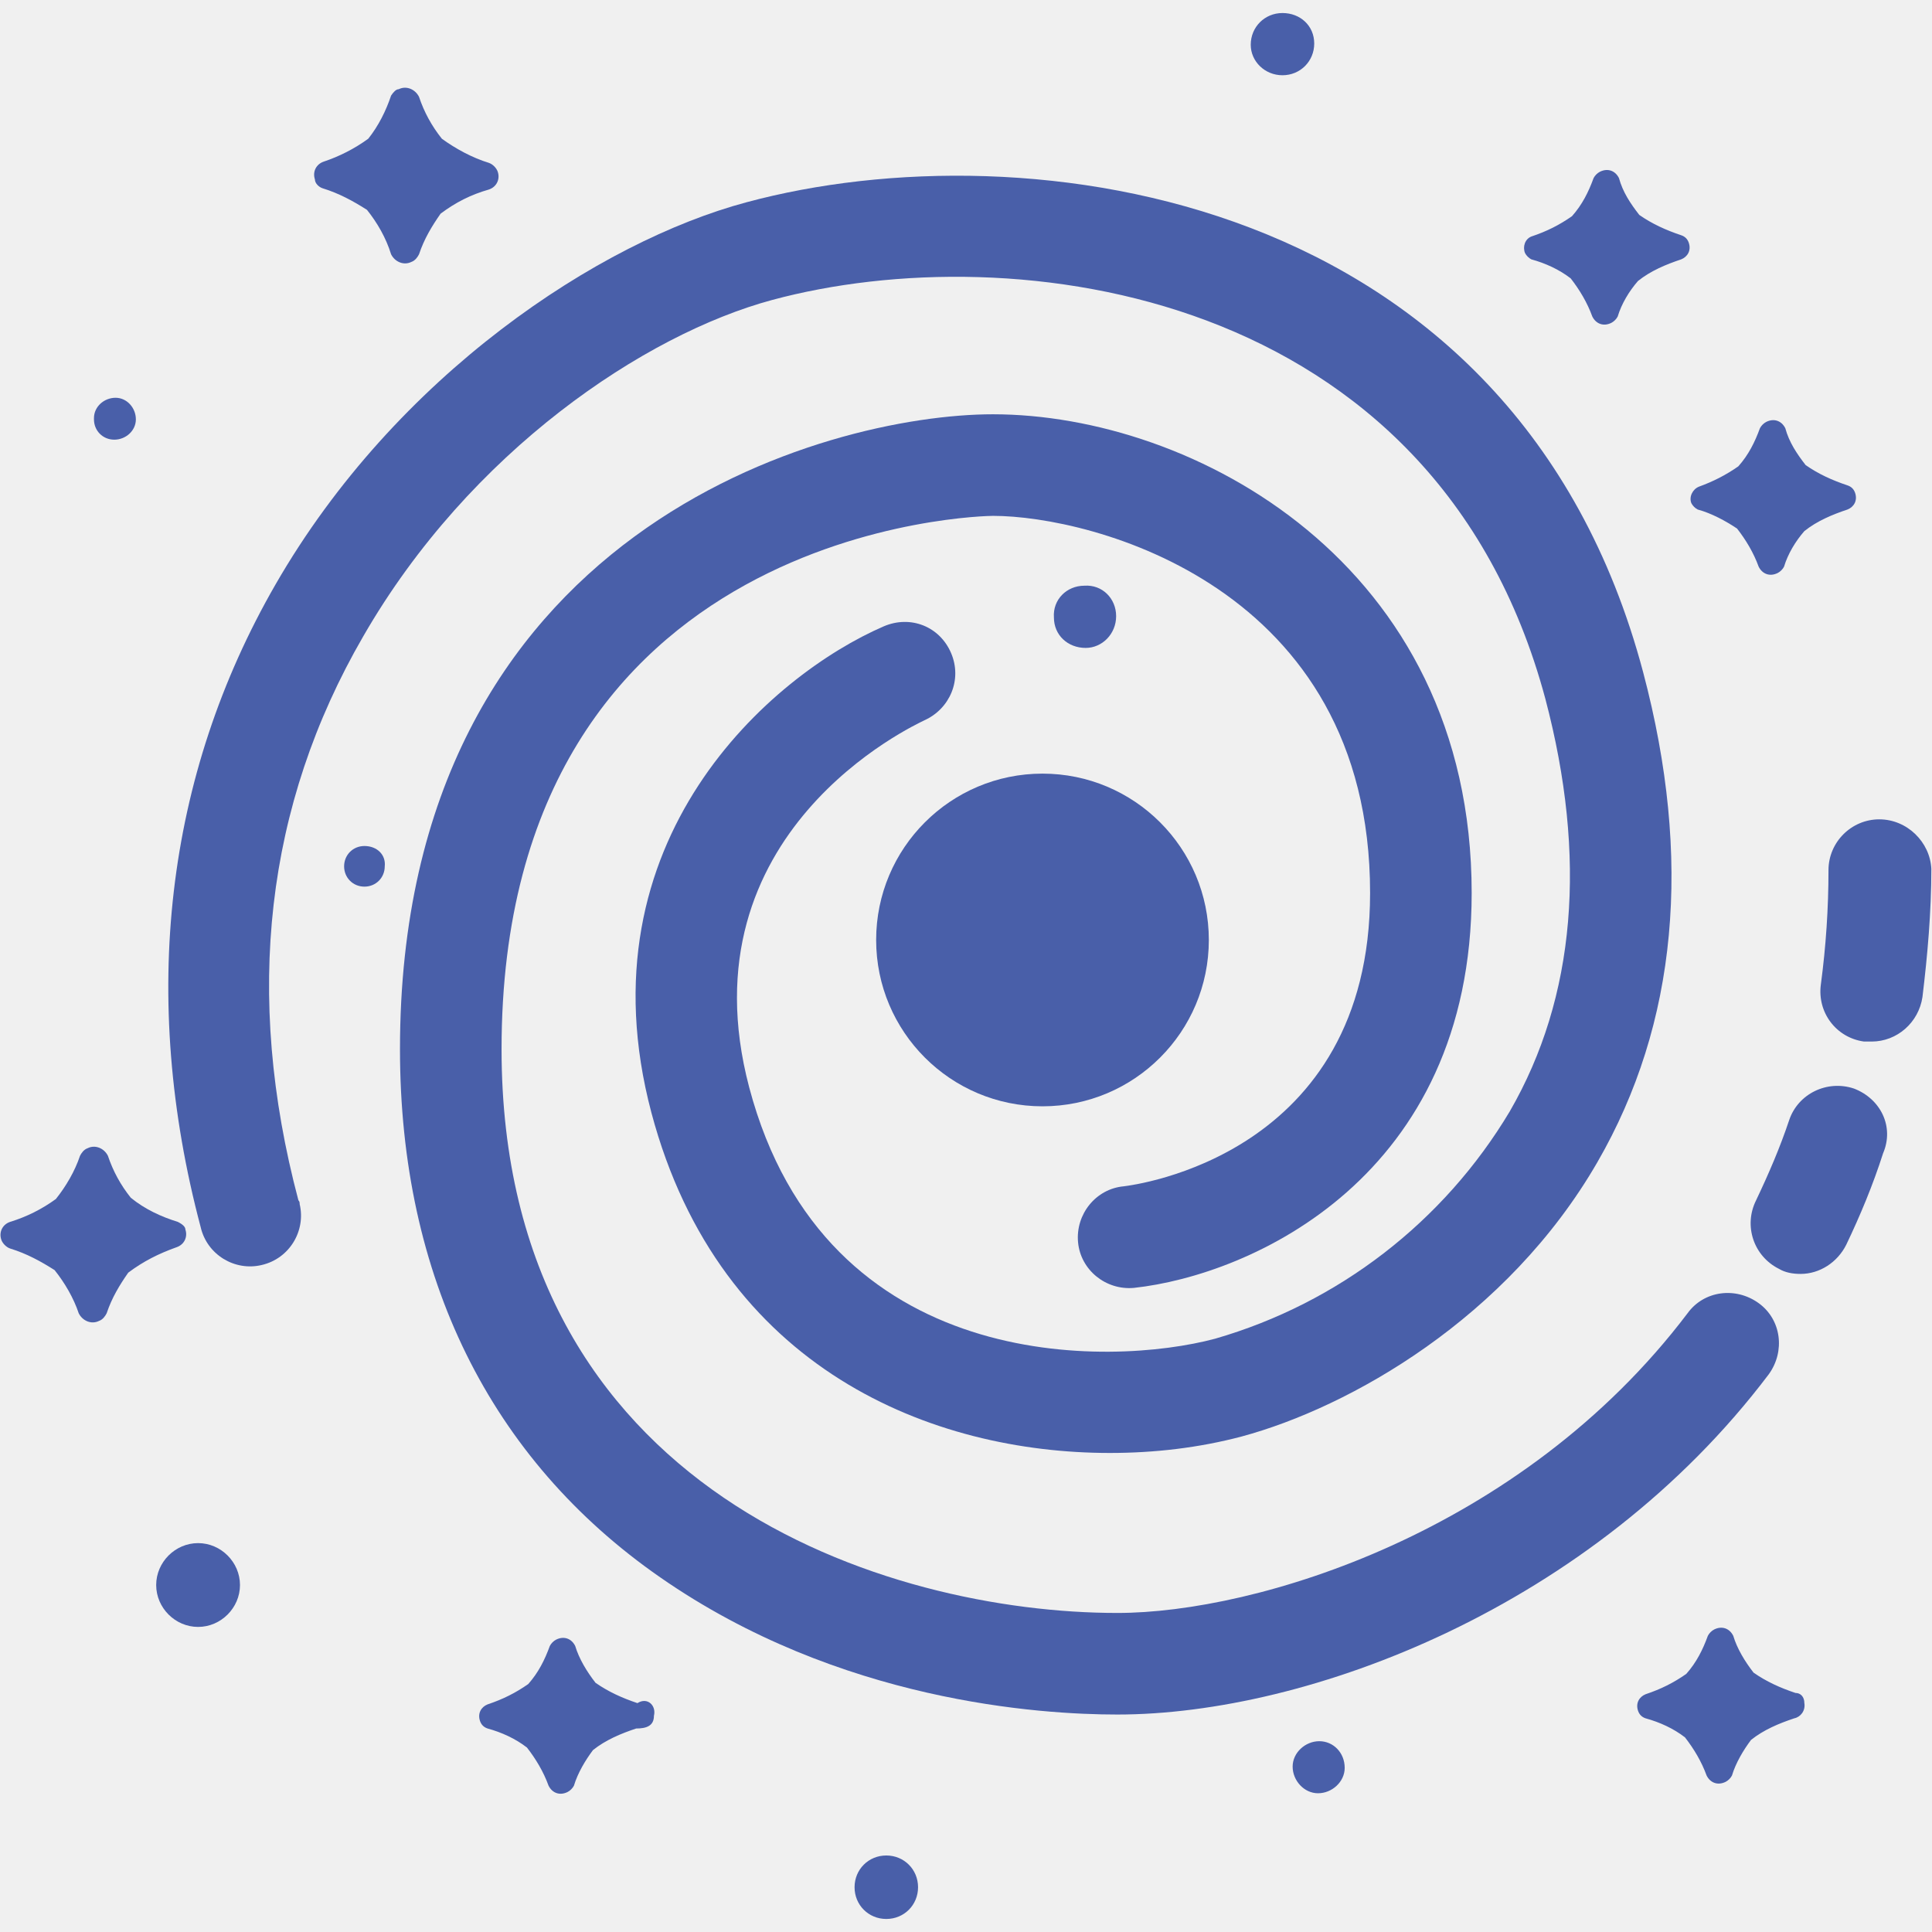
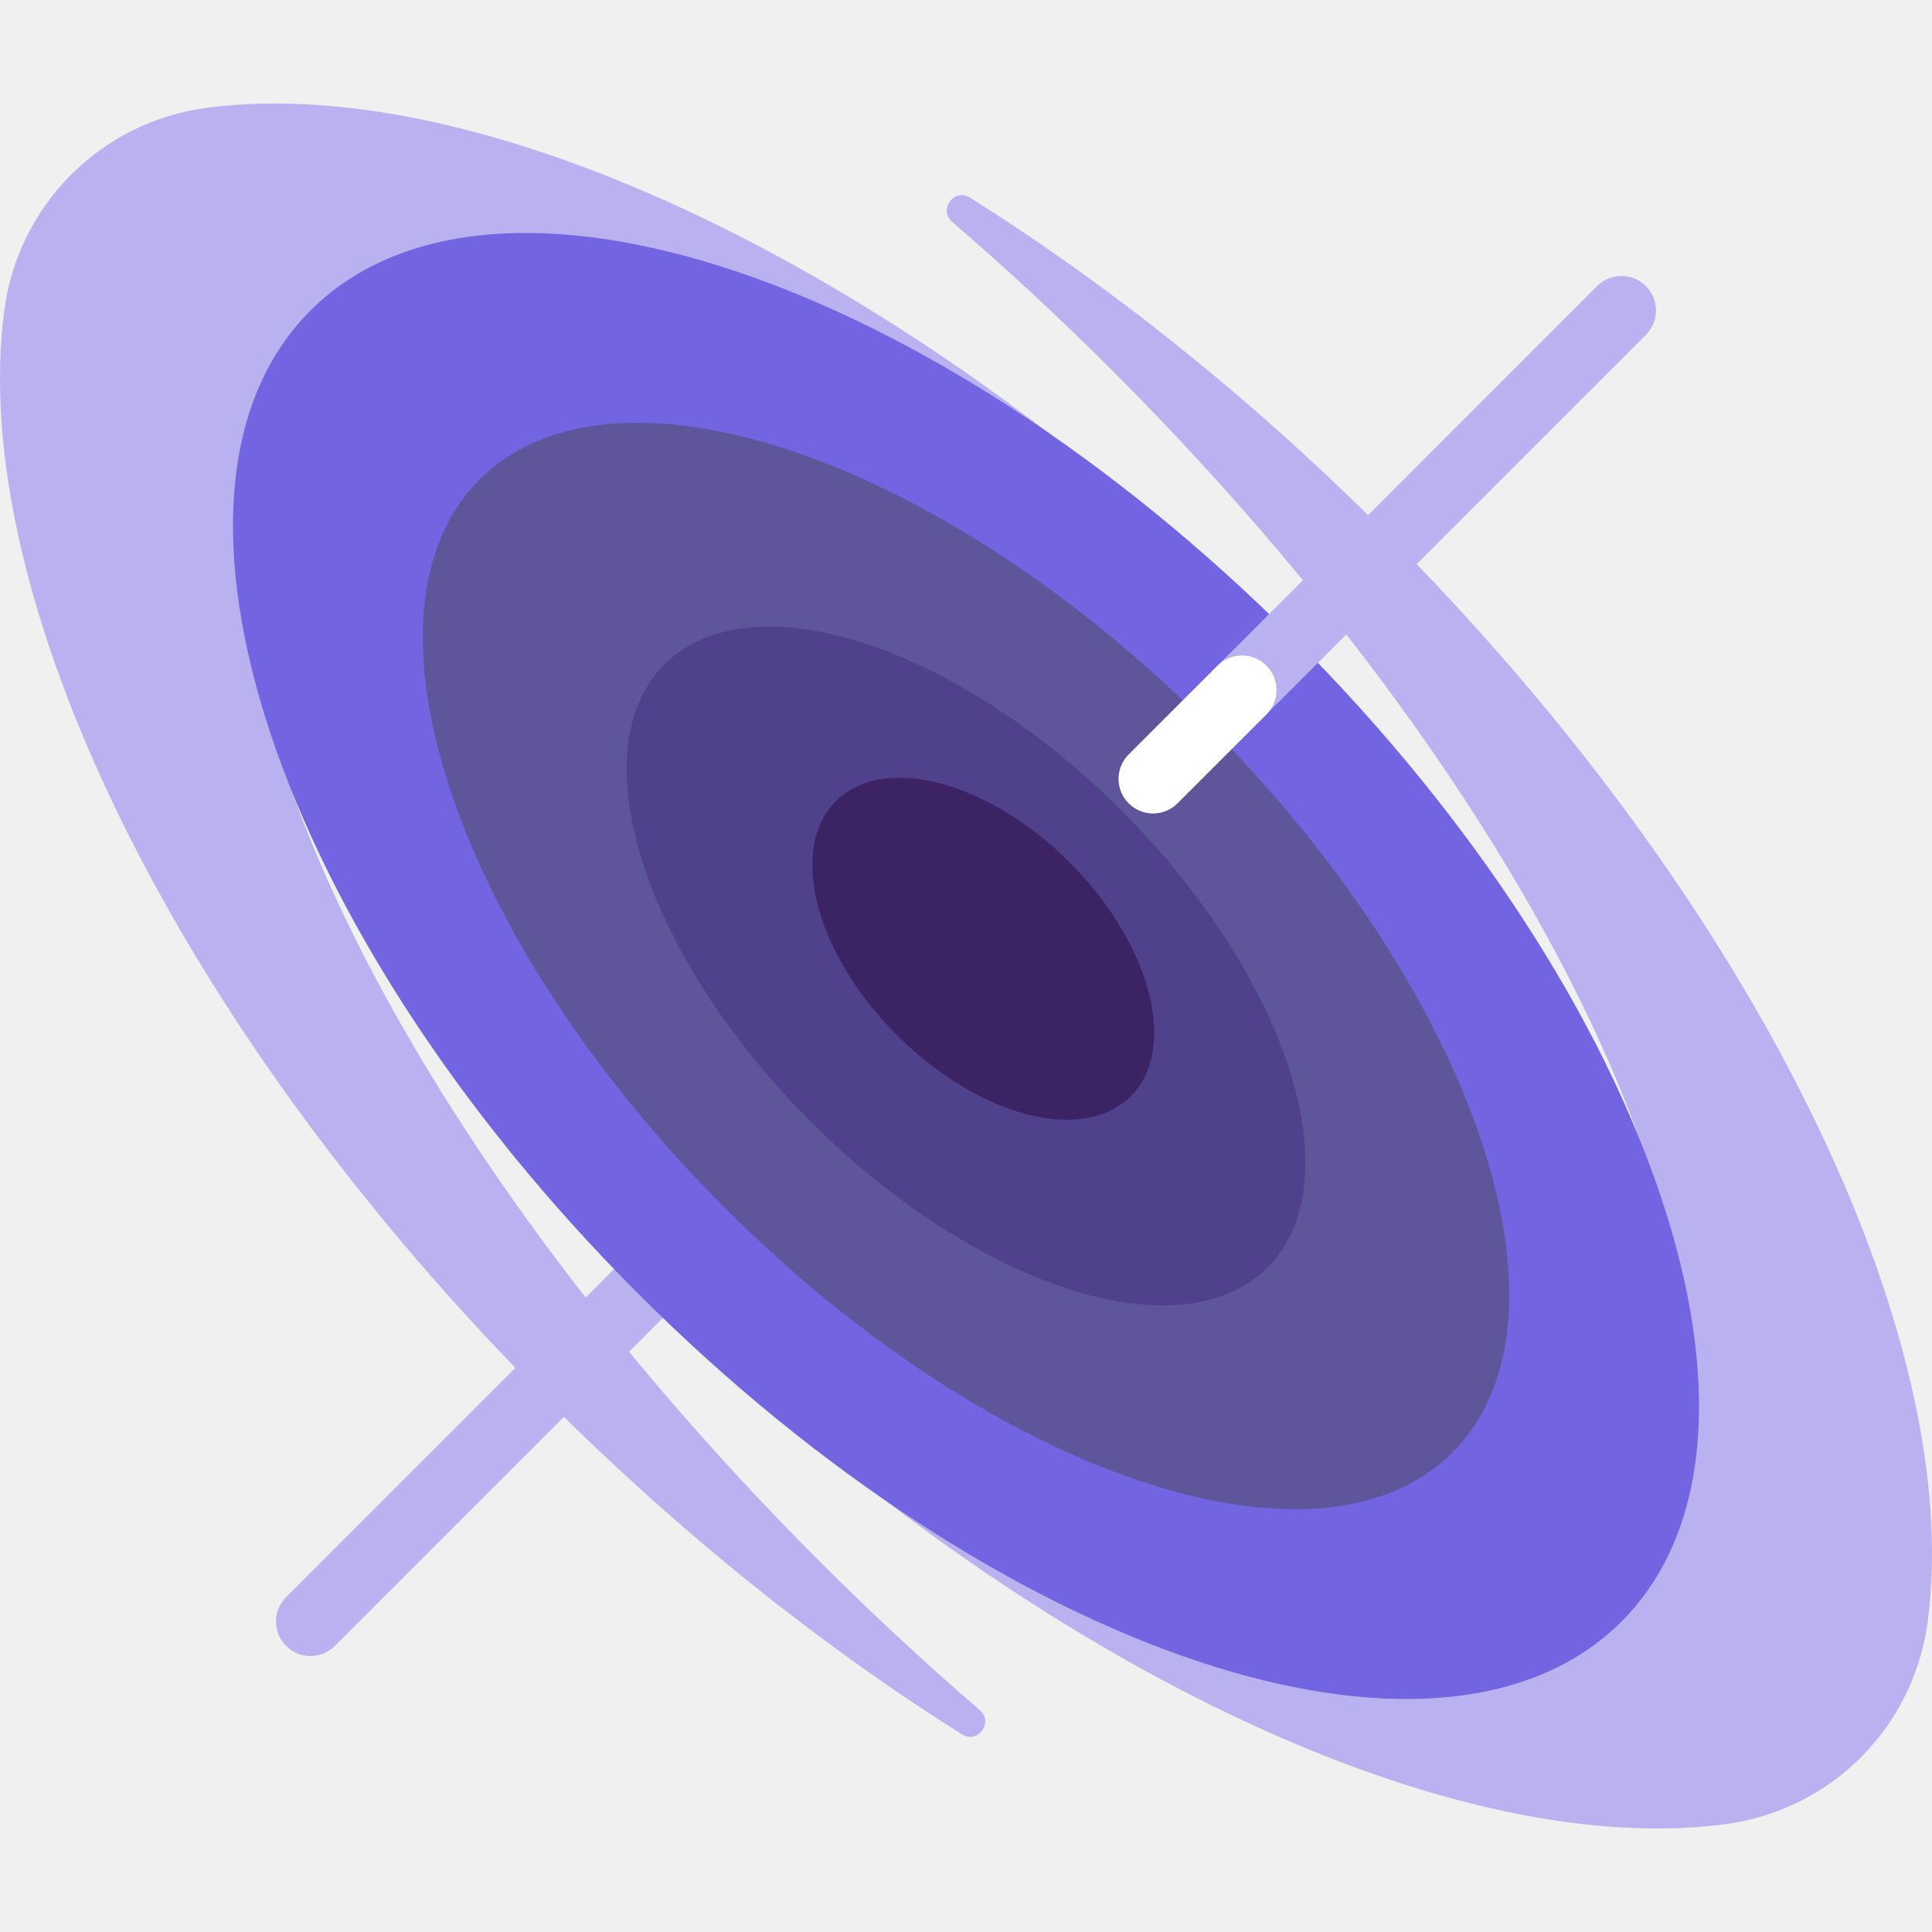
- <svg xmlns="http://www.w3.org/2000/svg" t="1667380618006" class="icon" viewBox="0 0 1038 1024" version="1.1" p-id="1321" width="200" height="200">
-   <path d="M195.113 334.966C252.418 235.363 346.564 172.6 414.785 154.18c128.938-34.793 356.115-6.822 415.467 214.215 22.513 85.276 16.373 160.32-19.102 221.719-35.475 59.352-92.099 103.014-158.273 122.116-55.941 15.009-209.439 19.784-250.372-135.078-36.157-137.125 88.688-194.43 94.145-197.159 13.644-6.14 20.466-21.831 14.326-36.157s-21.831-20.466-36.157-14.326c-60.035 25.924-163.731 114.612-124.845 261.287 36.839 138.489 151.451 182.833 246.278 182.833 23.877 0 47.755-2.729 70.95-8.869 57.988-15.691 142.582-63.446 191.019-147.358 42.979-74.361 51.166-163.049 24.56-263.334-68.903-259.241-332.237-292.669-481.642-252.418C322.004 122.798 212.85 194.43 148.04 306.995 88.688 410.009 75.043 528.714 107.789 652.195c3.411 15.009 18.42 23.877 32.746 20.466 15.009-3.411 23.877-18.42 20.466-32.746 0-0.682 0-1.364-0.682-2.047-29.335-110.518-17.738-212.168 34.793-302.902z" fill="#495FA9" p-id="1322" />
-   <path d="M470.726 498.015a89.37 89.37 0 1 0 178.74 0 89.37 89.37 0 1 0-178.74 0Z" fill="#495FA9" p-id="1323" />
-   <path d="M173.282 94.145c8.869 2.729 16.373 6.822 23.877 11.598 5.458 6.822 10.233 15.009 12.962 23.877 2.047 4.093 6.822 6.14 10.915 4.093 2.047-0.682 3.411-2.729 4.093-4.093 2.729-8.187 6.822-15.009 11.598-21.831 8.187-6.14 16.373-10.233 25.924-12.962 4.093-1.364 6.14-5.458 4.775-9.551-0.682-2.047-2.729-4.093-4.775-4.775-8.869-2.729-17.738-7.504-25.242-12.962-5.458-6.822-9.551-14.326-12.28-22.513-2.047-4.093-6.822-6.14-10.915-4.093-1.364 0-2.729 1.364-4.093 3.411-2.729 8.187-6.822 16.373-12.28 23.195-7.504 5.458-15.691 9.551-23.877 12.28-4.093 1.364-6.14 5.458-4.775 9.551 0 2.047 2.047 4.093 4.093 4.775zM912.117 266.745c7.504 2.047 15.009 6.14 21.149 10.233 4.775 6.14 8.869 12.962 11.598 20.466 2.047 4.093 6.14 5.458 10.233 3.411 1.364-0.682 2.729-2.047 3.411-3.411 2.047-6.822 6.14-13.644 10.915-19.102 6.822-5.458 15.009-8.869 23.195-11.598 3.411-1.364 5.458-4.775 4.093-8.869-0.682-2.047-2.047-3.411-4.093-4.093-8.187-2.729-15.691-6.14-22.513-10.915-4.775-6.14-8.869-12.28-10.915-19.784-2.047-4.093-6.14-5.458-10.233-3.411-1.364 0.682-2.729 2.047-3.411 3.411-2.729 7.504-6.14 14.326-11.598 20.466-6.822 4.775-13.644 8.187-21.149 10.915-3.411 1.364-5.458 5.458-4.093 8.869 0.682 1.364 2.047 2.729 3.411 3.411zM342.47 908.024c-8.187-2.729-15.691-6.14-22.513-10.915-4.775-6.14-8.869-12.962-10.915-19.784-2.047-4.093-6.14-5.458-10.233-3.411-1.364 0.682-2.729 2.047-3.411 3.411-2.729 7.504-6.14 14.326-11.598 20.466-6.822 4.775-13.644 8.187-21.831 10.915-3.411 1.364-5.458 4.775-4.093 8.869 0.682 2.047 2.047 3.411 4.093 4.093 7.504 2.047 15.009 5.458 21.149 10.233 4.775 6.14 8.869 12.962 11.598 20.466 2.047 4.093 6.14 5.458 10.233 3.411 1.364-0.682 2.729-2.047 3.411-3.411 2.047-6.822 6.14-13.644 10.233-19.102 6.822-5.458 15.009-8.869 23.195-11.598 5.458 0 9.551-1.364 9.551-6.822 1.364-5.458-3.411-10.233-8.869-6.822zM195.795 447.531c-6.14 0-10.915 4.775-10.915 10.915 0 6.14 4.775 10.915 10.915 10.915 6.14 0 10.915-4.775 10.915-10.915 0.682-6.14-4.093-10.915-10.915-10.915zM106.425 822.065c-12.28 0-22.513 10.233-22.513 22.513 0 12.28 10.233 22.513 22.513 22.513 12.28 0 22.513-10.233 22.513-22.513 0-12.28-10.233-22.513-22.513-22.513zM708.818 928.49c-7.504 0-14.326 6.14-14.326 13.644s6.14 14.326 13.644 14.326 14.326-6.14 14.326-13.644c0-8.187-6.14-14.326-13.644-14.326zM822.748 132.349c7.504 2.047 15.009 5.458 21.149 10.233 4.775 6.14 8.869 12.962 11.598 20.466 2.047 4.093 6.14 5.458 10.233 3.411 1.364-0.682 2.729-2.047 3.411-3.411 2.047-6.822 6.14-13.644 10.915-19.102 6.822-5.458 15.009-8.869 23.195-11.598 3.411-1.364 5.458-4.775 4.093-8.869-0.682-2.047-2.047-3.411-4.093-4.093-8.187-2.729-15.691-6.14-22.513-10.915-4.775-6.14-8.869-12.28-10.915-19.784-2.047-4.093-6.14-5.458-10.233-3.411-1.364 0.682-2.729 2.047-3.411 3.411-2.729 7.504-6.14 14.326-11.598 20.466-6.822 4.775-13.644 8.187-21.831 10.915-3.411 1.364-4.775 5.458-3.411 8.869 0.682 1.364 2.047 2.729 3.411 3.411zM476.184 989.889c-9.551 0-17.055 7.504-17.055 17.055s7.504 17.055 17.055 17.055 17.055-7.504 17.055-17.055-7.504-17.055-17.055-17.055zM61.399 229.223c6.14 0 11.598-4.775 11.598-10.915 0-6.14-4.775-11.598-10.915-11.598-6.14 0-11.598 4.775-11.598 10.915v0.682c0 6.14 4.775 10.915 10.915 10.915zM689.034 33.428c9.551 0 17.055-7.504 17.055-17.055S698.585 0 689.034 0s-17.055 7.504-17.055 17.055c0 8.869 7.504 16.373 17.055 16.373zM964.648 902.566c-8.187-2.729-15.691-6.14-22.513-10.915-4.775-6.14-8.869-12.962-10.915-19.784-2.047-4.093-6.14-5.458-10.233-3.411-1.364 0.682-2.729 2.047-3.411 3.411-2.729 7.504-6.14 14.326-11.598 20.466-6.822 4.775-13.644 8.187-21.831 10.915-3.411 1.364-5.458 4.775-4.093 8.869 0.682 2.047 2.047 3.411 4.093 4.093 7.504 2.047 15.009 5.458 21.149 10.233 4.775 6.14 8.869 12.962 11.598 20.466 2.047 4.093 6.14 5.458 10.233 3.411 1.364-0.682 2.729-2.047 3.411-3.411 2.047-6.822 6.14-13.644 10.233-19.102 6.822-5.458 15.009-8.869 23.195-11.598 3.411-0.682 6.14-4.093 5.458-8.187 0-3.411-2.047-5.458-4.775-5.458zM95.51 649.466c-8.869-2.729-17.738-6.822-25.242-12.962-5.458-6.822-9.551-14.326-12.28-22.513-2.047-4.093-6.822-6.14-10.915-4.093-2.047 0.682-3.411 2.729-4.093 4.093-2.729 8.187-7.504 16.373-12.962 23.195-7.504 5.458-15.691 9.551-24.56 12.28-4.093 1.364-6.14 5.458-4.775 9.551 0.682 2.047 2.729 4.093 4.775 4.775 8.869 2.729 16.373 6.822 23.877 11.598 5.458 6.822 10.233 15.009 12.962 23.195 2.047 4.093 6.822 6.14 10.915 4.093 2.047-0.682 3.411-2.729 4.093-4.093 2.729-8.187 6.822-15.009 11.598-21.831 8.187-6.14 16.373-10.233 25.924-13.644 4.093-1.364 6.14-5.458 4.775-9.551 0-1.364-1.364-2.729-4.093-4.093zM599.664 324.051c0-9.551-7.504-17.055-17.055-16.373-9.551 0-17.055 7.504-16.373 17.055 0 9.551 7.504 16.373 17.055 16.373 8.869 0 16.373-7.504 16.373-17.055zM1009.674 433.205c-15.009 0-27.288 12.28-27.288 27.288 0 20.466-1.364 40.933-4.093 61.399-2.047 15.009 8.187 28.653 23.195 30.7h4.093c13.644 0 25.242-10.233 27.288-23.877 2.729-22.513 4.775-45.708 4.775-68.903-0.682-14.326-12.962-26.606-27.971-26.606zM996.029 577.833c-14.326-4.775-30.017 2.729-34.793 17.055-4.775 14.326-10.915 28.653-17.738 42.979-6.822 13.644-1.364 30.017 12.28 36.839 3.411 2.047 7.504 2.729 11.598 2.729 10.233 0 19.784-6.14 24.56-15.691 7.504-15.691 14.326-32.064 19.784-49.119 6.14-14.326-1.364-29.335-15.691-34.793z" fill="#495FA9" p-id="1324" />
-   <path d="M950.321 731.331c8.869-12.28 6.822-29.335-5.458-38.204-12.28-8.869-29.335-6.822-38.204 5.458-89.37 118.023-231.952 161.002-306.313 161.002-122.798 0-330.873-64.128-330.873-302.902 0-283.118 261.287-286.529 264.016-286.529 52.53 0 202.617 37.522 202.617 202.617 0 141.218-126.891 156.909-132.349 157.591-15.009 1.364-25.924 15.009-24.56 30.017s15.009 25.924 30.017 24.56c62.763-6.822 181.468-59.352 181.468-212.168 0-177.375-150.087-257.194-257.194-257.194-88.688 0-318.593 61.399-318.593 341.106 0 122.116 48.437 220.354 139.853 283.8C450.942 907.342 558.732 914.164 600.346 914.164c102.332 0 255.147-57.306 349.975-182.833z" fill="#495FA9" p-id="1325" />
+ <svg xmlns="http://www.w3.org/2000/svg" t="1701324506414" class="icon" viewBox="0 0 1024 1024" version="1.1" p-id="4555" id="mx_n_1701324506415" width="200" height="200">
+   <path d="M434.278 827.418C184.328 577.468 63.942 292.61 165.386 191.166 259.226 97.326 510 193.402 744.92 406.168c-18.14-20.508-37.14-40.834-57.136-60.83C489.058 146.612 259.38 37.528 109.846 57.11A124.558 124.558 0 0 0 2.252 164.7c-19.582 149.534 89.504 379.212 288.23 577.938 70.882 70.882 145.694 130.326 219.406 176.61 8.362 5.25 16.926-6.402 9.444-12.844a1556.848 1556.848 0 0 1-85.054-78.986z" fill="#B9B1F0" p-id="4556" />
+   <path d="M589.724 196.58c249.95 249.95 370.334 534.81 268.892 636.252-93.84 93.84-344.614-2.236-579.534-215.002 18.14 20.508 37.14 40.834 57.136 60.83 198.726 198.726 428.404 307.812 577.938 288.23 56.27-7.37 100.224-51.322 107.59-107.59 19.582-149.534-89.504-379.212-288.23-577.938-70.882-70.882-145.694-130.326-219.406-176.61-8.362-5.25-16.926 6.402-9.444 12.844a1554.6 1554.6 0 0 1 85.058 78.984z" fill="#B9B1F0" p-id="4557" />
+   <path d="M334.502 663.642L151.644 846.5a18.28 18.28 0 0 0 0 25.858 18.228 18.228 0 0 0 12.928 5.356 18.222 18.222 0 0 0 12.928-5.358l182.858-182.858-25.856-25.856z" fill="#B9B1F0" p-id="4558" />
+   <path d="M164.579 164.574a491.333 245.666 45 1 0 694.85 694.85 491.333 245.666 45 1 0-694.85-694.85Z" fill="#7364E1" p-id="4559" />
+   <path d="M254.167 254.162a364.636 181.026 45 1 0 515.674 515.674 364.636 181.026 45 1 0-515.674-515.674Z" fill="#5F559B" p-id="4560" />
+   <path d="M352.191 352.186a226.01 116.369 45 1 0 319.626 319.626 226.01 116.369 45 1 0-319.626-319.626Z" fill="#50418C" p-id="4561" />
+   <path d="M872.358 151.642a18.28 18.28 0 0 0-25.858 0L598.072 400.07a18.286 18.286 0 0 0 25.858 25.858L872.358 177.498a18.28 18.28 0 0 0 0-25.856z" fill="#B9B1F0" p-id="4562" />
+   <path d="M671.214 352.786a18.28 18.28 0 0 0-25.858 0l-47.286 47.286a18.286 18.286 0 0 0 25.858 25.858l47.286-47.286a18.278 18.278 0 0 0 0-25.858z" fill="#FFFFFF" p-id="4563" />
+   <path d="M599.323 581.047a110.558 64.64 45.001 1 0-156.35-156.355 110.558 64.64 45.001 1 0 156.35 156.355Z" fill="#3C2364" p-id="4564" />
</svg>
